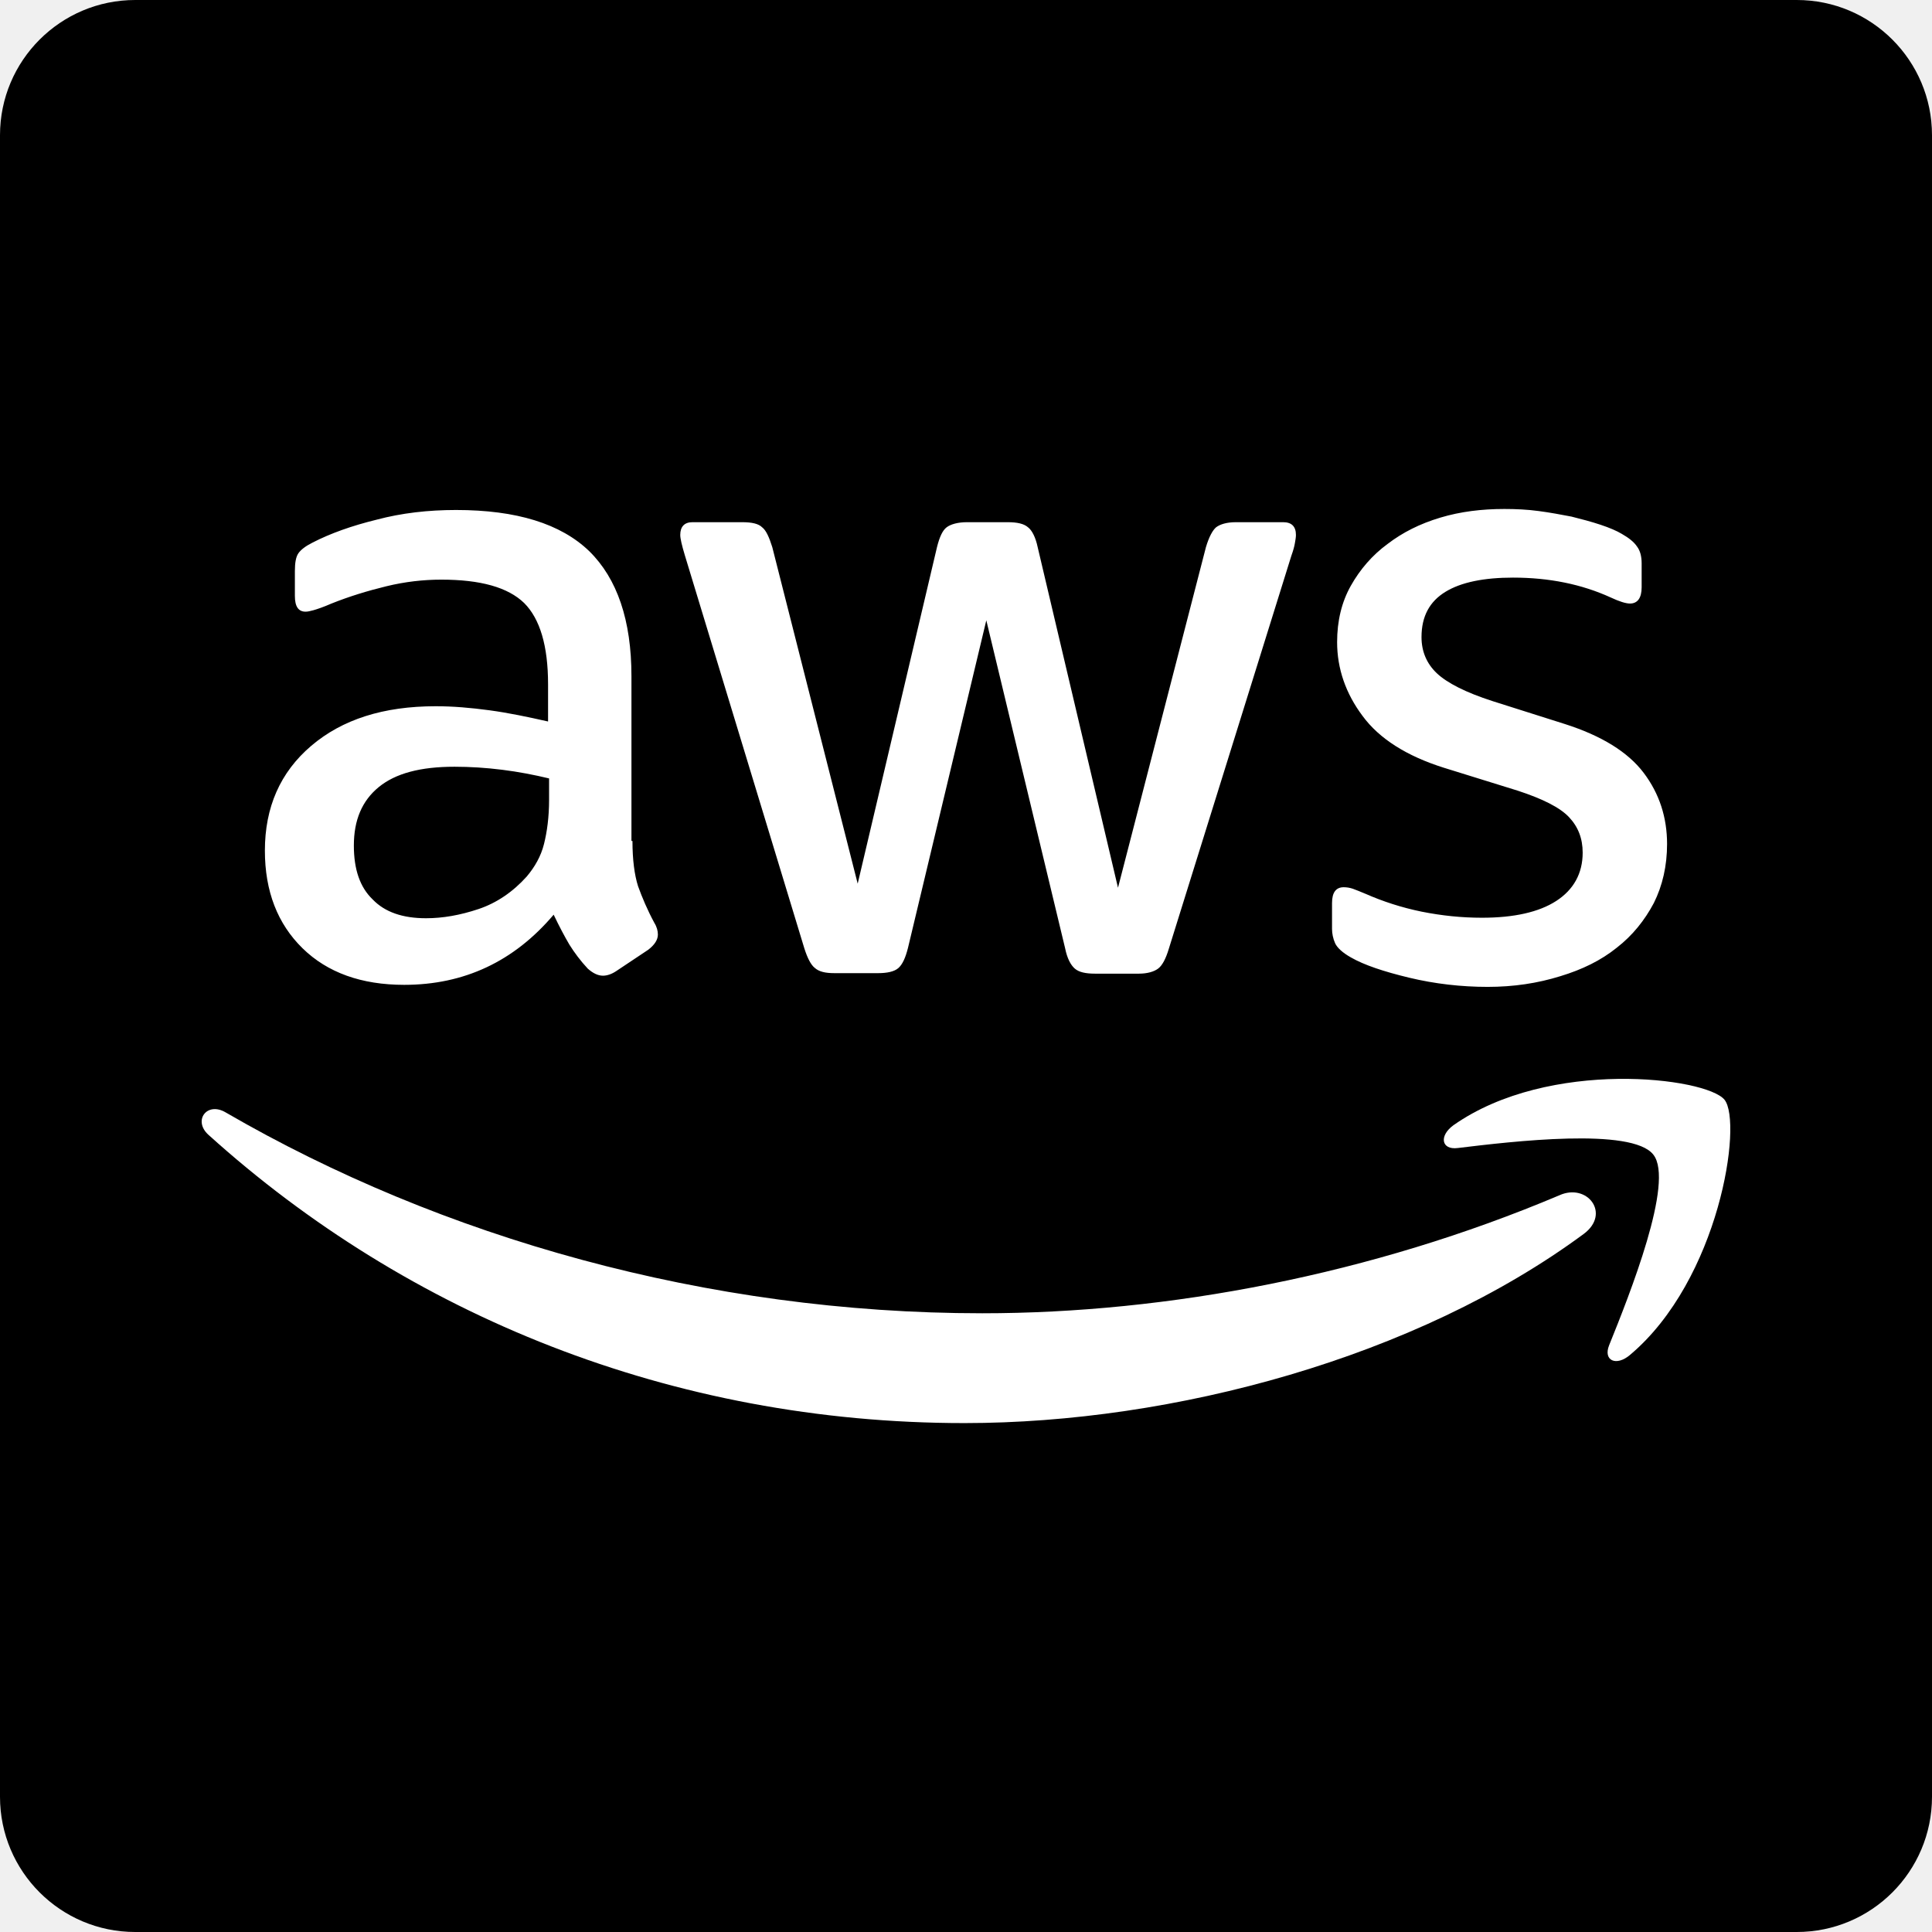
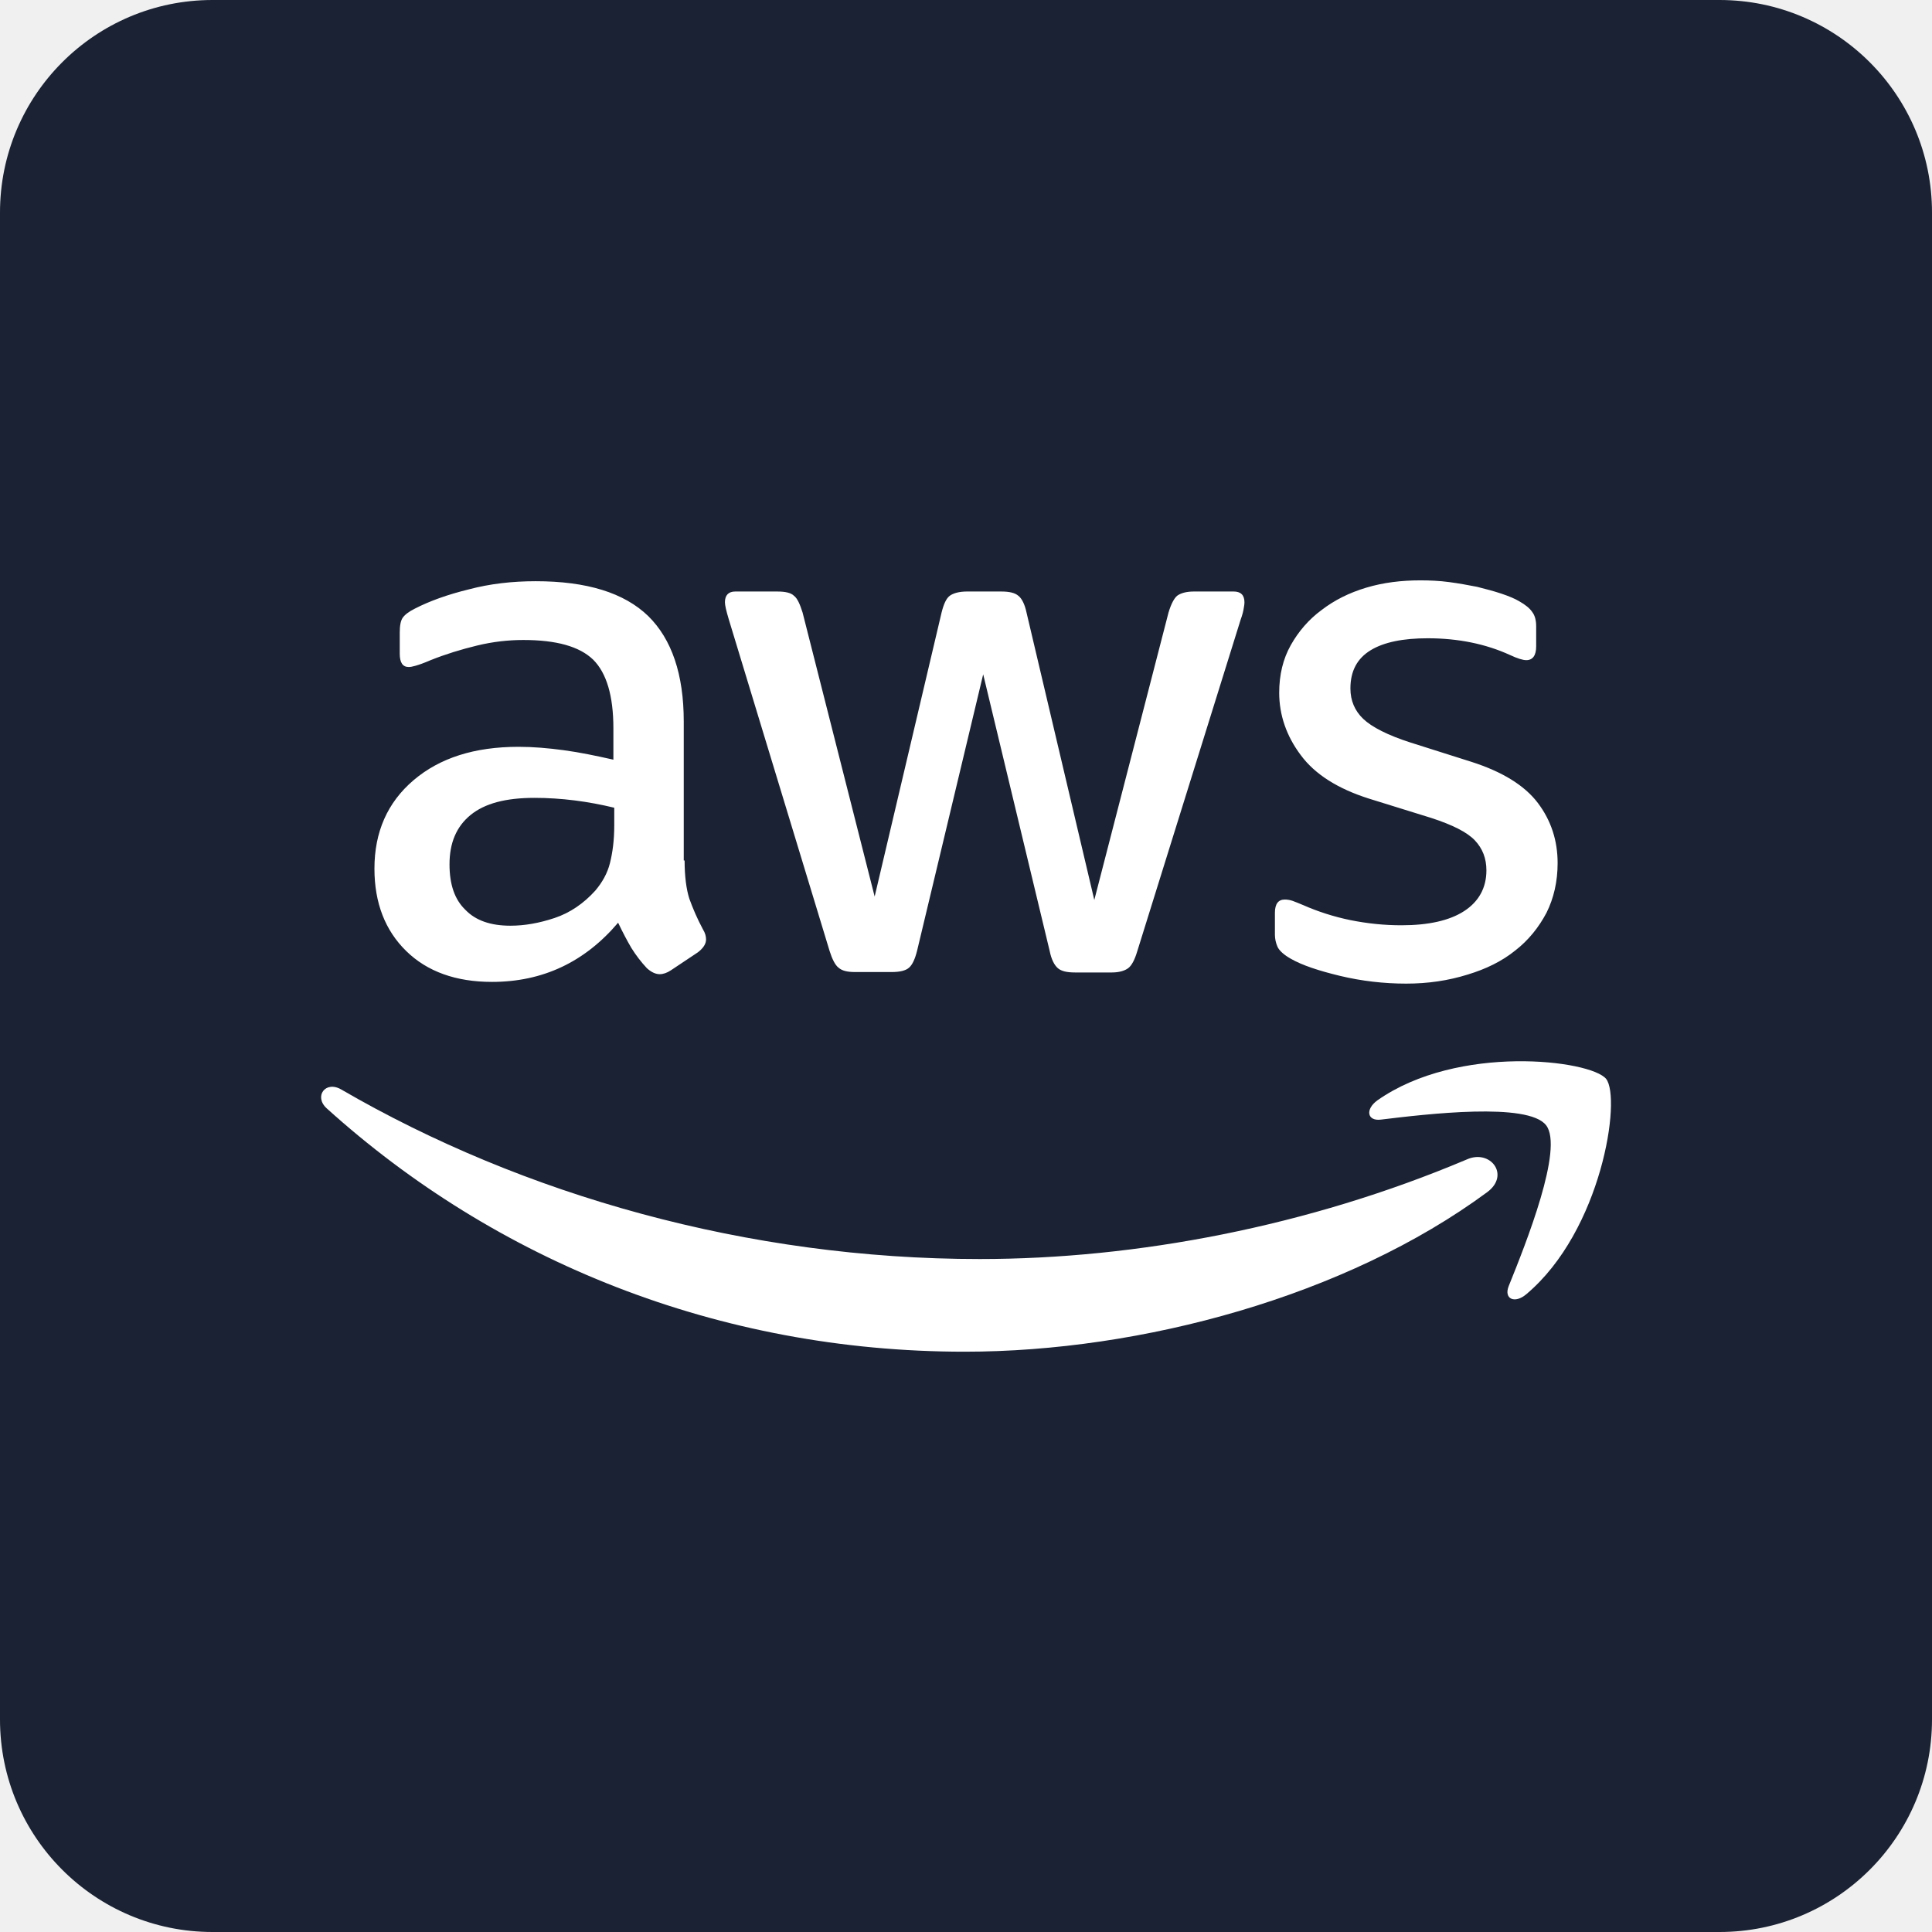
<svg xmlns="http://www.w3.org/2000/svg" viewBox="0 0 200 200">
-   <rect x="0" y="0" width="200" height="200" rx="14" fill="#000000" />
-   <g transform="translate(20,52.11) scale(0.5263)">
+   <rect x="0" y="0" width="200" height="200" rx="22" fill="#1a2233" />
+   <g transform="translate(32.50,59.59) scale(0.4441)">
    <style type="text/css">.st0{fill:#FFFFFF;}.st1{fill-rule:evenodd;clip-rule:evenodd;fill:#FFFFFF;}</style>
    <g>
      <path class="st0" d="M86.4,66.4c0,3.7,0.4,6.7,1.1,8.9c0.8,2.2,1.8,4.6,3.2,7.2c0.5,0.8,0.7,1.6,0.7,2.3c0,1-0.6,2-1.9,3l-6.3,4.2   c-0.9,0.6-1.8,0.9-2.6,0.9c-1,0-2-0.5-3-1.4C76.2,90,75,88.4,74,86.8c-1-1.7-2-3.6-3.1-5.9c-7.8,9.2-17.6,13.8-29.4,13.8   c-8.4,0-15.1-2.4-20-7.2c-4.9-4.8-7.4-11.2-7.4-19.2c0-8.5,3-15.4,9.1-20.6c6.1-5.2,14.2-7.8,24.5-7.8c3.4,0,6.9,0.3,10.6,0.8   c3.7,0.5,7.5,1.3,11.5,2.2v-7.3c0-7.6-1.6-12.9-4.7-16c-3.2-3.1-8.6-4.6-16.3-4.6c-3.5,0-7.1,0.4-10.8,1.3c-3.7,0.9-7.3,2-10.8,3.4   c-1.6,0.7-2.8,1.1-3.5,1.3c-0.7,0.2-1.2,0.3-1.6,0.3c-1.4,0-2.1-1-2.1-3.1v-4.9c0-1.6,0.2-2.8,0.7-3.5c0.5-0.7,1.4-1.4,2.8-2.1   c3.5-1.8,7.7-3.3,12.6-4.5c4.9-1.3,10.1-1.9,15.6-1.9c11.9,0,20.6,2.7,26.2,8.1c5.5,5.4,8.3,13.6,8.3,24.6V66.4z M45.8,81.6   c3.3,0,6.7-0.6,10.3-1.8c3.6-1.2,6.8-3.4,9.5-6.4c1.6-1.9,2.8-4,3.4-6.4c0.6-2.4,1-5.3,1-8.7v-4.2c-2.9-0.7-6-1.3-9.2-1.7   c-3.2-0.4-6.3-0.6-9.4-0.6c-6.7,0-11.6,1.3-14.9,4c-3.3,2.7-4.9,6.5-4.9,11.5c0,4.7,1.2,8.2,3.7,10.6   C37.7,80.4,41.2,81.6,45.8,81.6z M126.1,92.4c-1.8,0-3-0.3-3.8-1c-0.8-0.6-1.5-2-2.1-3.9L96.7,10.2c-0.6-2-0.9-3.3-0.9-4   c0-1.6,0.8-2.5,2.4-2.5h9.8c1.9,0,3.2,0.3,3.9,1c0.8,0.6,1.4,2,2,3.9l16.8,66.2l15.6-66.2c0.5-2,1.1-3.3,1.9-3.9c0.8-0.6,2.2-1,4-1   h8c1.9,0,3.2,0.3,4,1c0.8,0.6,1.5,2,1.9,3.9l15.8,67l17.3-67c0.6-2,1.3-3.3,2-3.9c0.8-0.6,2.1-1,3.9-1h9.3c1.6,0,2.5,0.8,2.5,2.5   c0,0.5-0.1,1-0.2,1.6c-0.1,0.6-0.3,1.4-0.7,2.5l-24.1,77.3c-0.6,2-1.3,3.3-2.1,3.9c-0.8,0.6-2.1,1-3.8,1h-8.6c-1.9,0-3.2-0.3-4-1   c-0.8-0.7-1.5-2-1.9-4L156,23l-15.4,64.4c-0.5,2-1.1,3.3-1.9,4c-0.8,0.7-2.2,1-4,1H126.1z M254.6,95.1c-5.2,0-10.4-0.6-15.4-1.8   c-5-1.2-8.9-2.5-11.5-4c-1.6-0.9-2.7-1.9-3.1-2.8c-0.4-0.9-0.6-1.9-0.6-2.8v-5.1c0-2.1,0.8-3.1,2.3-3.1c0.6,0,1.2,0.1,1.8,0.3   c0.6,0.2,1.5,0.6,2.5,1c3.4,1.5,7.1,2.7,11,3.5c4,0.8,7.9,1.2,11.9,1.2c6.3,0,11.2-1.1,14.6-3.3c3.4-2.2,5.2-5.4,5.2-9.5   c0-2.8-0.9-5.1-2.7-7c-1.8-1.9-5.2-3.6-10.1-5.2L246,52c-7.3-2.3-12.7-5.7-16-10.2c-3.3-4.4-5-9.3-5-14.5c0-4.2,0.9-7.9,2.7-11.1   c1.8-3.2,4.2-6,7.2-8.2c3-2.3,6.4-4,10.4-5.2c4-1.2,8.2-1.7,12.6-1.7c2.2,0,4.5,0.1,6.7,0.4c2.3,0.3,4.4,0.7,6.5,1.1   c2,0.5,3.9,1,5.7,1.6c1.8,0.6,3.2,1.2,4.2,1.8c1.4,0.8,2.4,1.6,3,2.5c0.6,0.8,0.9,1.9,0.9,3.3v4.7c0,2.1-0.8,3.2-2.3,3.2   c-0.8,0-2.1-0.4-3.8-1.2c-5.7-2.6-12.1-3.9-19.2-3.9c-5.7,0-10.2,0.9-13.3,2.8c-3.1,1.9-4.7,4.8-4.7,8.9c0,2.8,1,5.2,3,7.1   c2,1.9,5.7,3.8,11,5.5l14.2,4.5c7.2,2.3,12.4,5.5,15.5,9.6c3.1,4.1,4.6,8.8,4.6,14c0,4.3-0.9,8.2-2.6,11.6   c-1.8,3.4-4.2,6.4-7.3,8.8c-3.1,2.5-6.8,4.3-11.1,5.6C264.4,94.4,259.7,95.1,254.6,95.1z" />
      <g>
        <path class="st1" d="M273.5,143.7c-32.9,24.3-80.7,37.2-121.8,37.2c-57.6,0-109.5-21.3-148.7-56.7c-3.1-2.8-0.3-6.6,3.4-4.4    c42.4,24.6,94.7,39.5,148.8,39.5c36.5,0,76.6-7.6,113.5-23.2C274.2,133.6,278.9,139.7,273.5,143.7z" />
        <path class="st1" d="M287.2,128.1c-4.2-5.4-27.8-2.6-38.5-1.3c-3.2,0.4-3.7-2.4-0.8-4.5c18.8-13.2,49.7-9.4,53.3-5    c3.6,4.5-1,35.4-18.6,50.2c-2.7,2.3-5.3,1.1-4.1-1.9C282.5,155.7,291.4,133.4,287.2,128.1z" />
      </g>
    </g>
  </g>
</svg>
